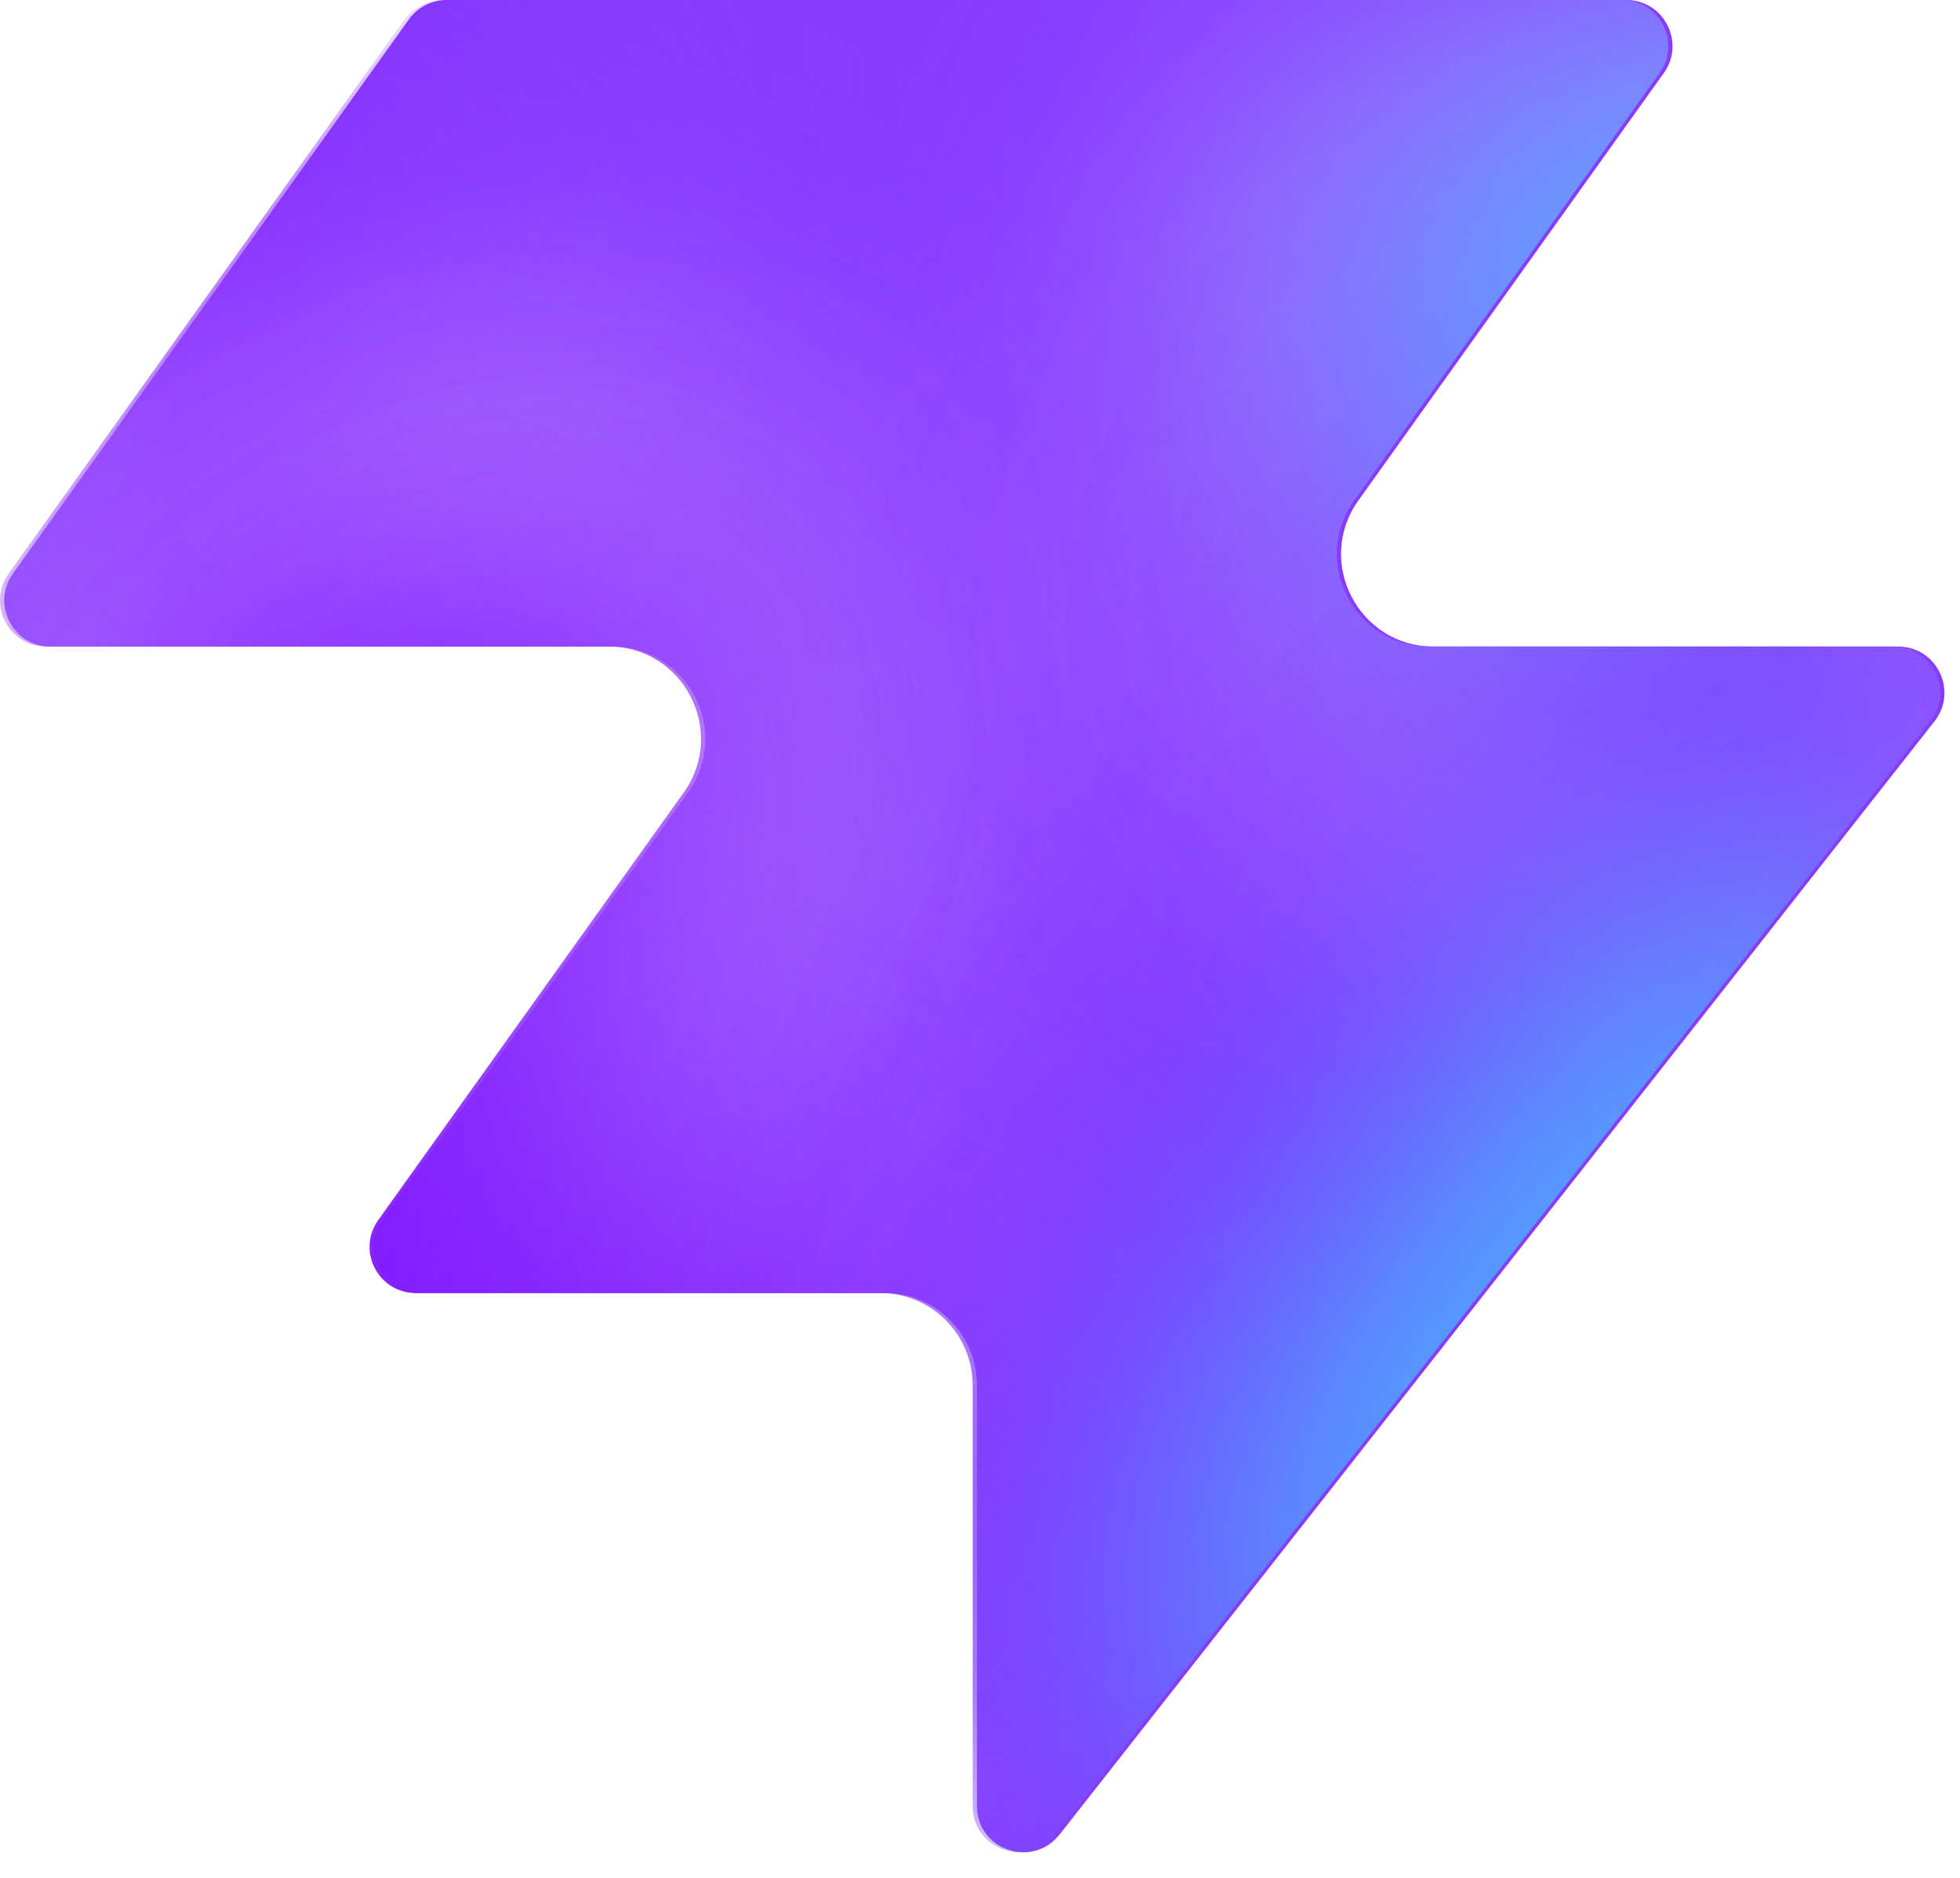
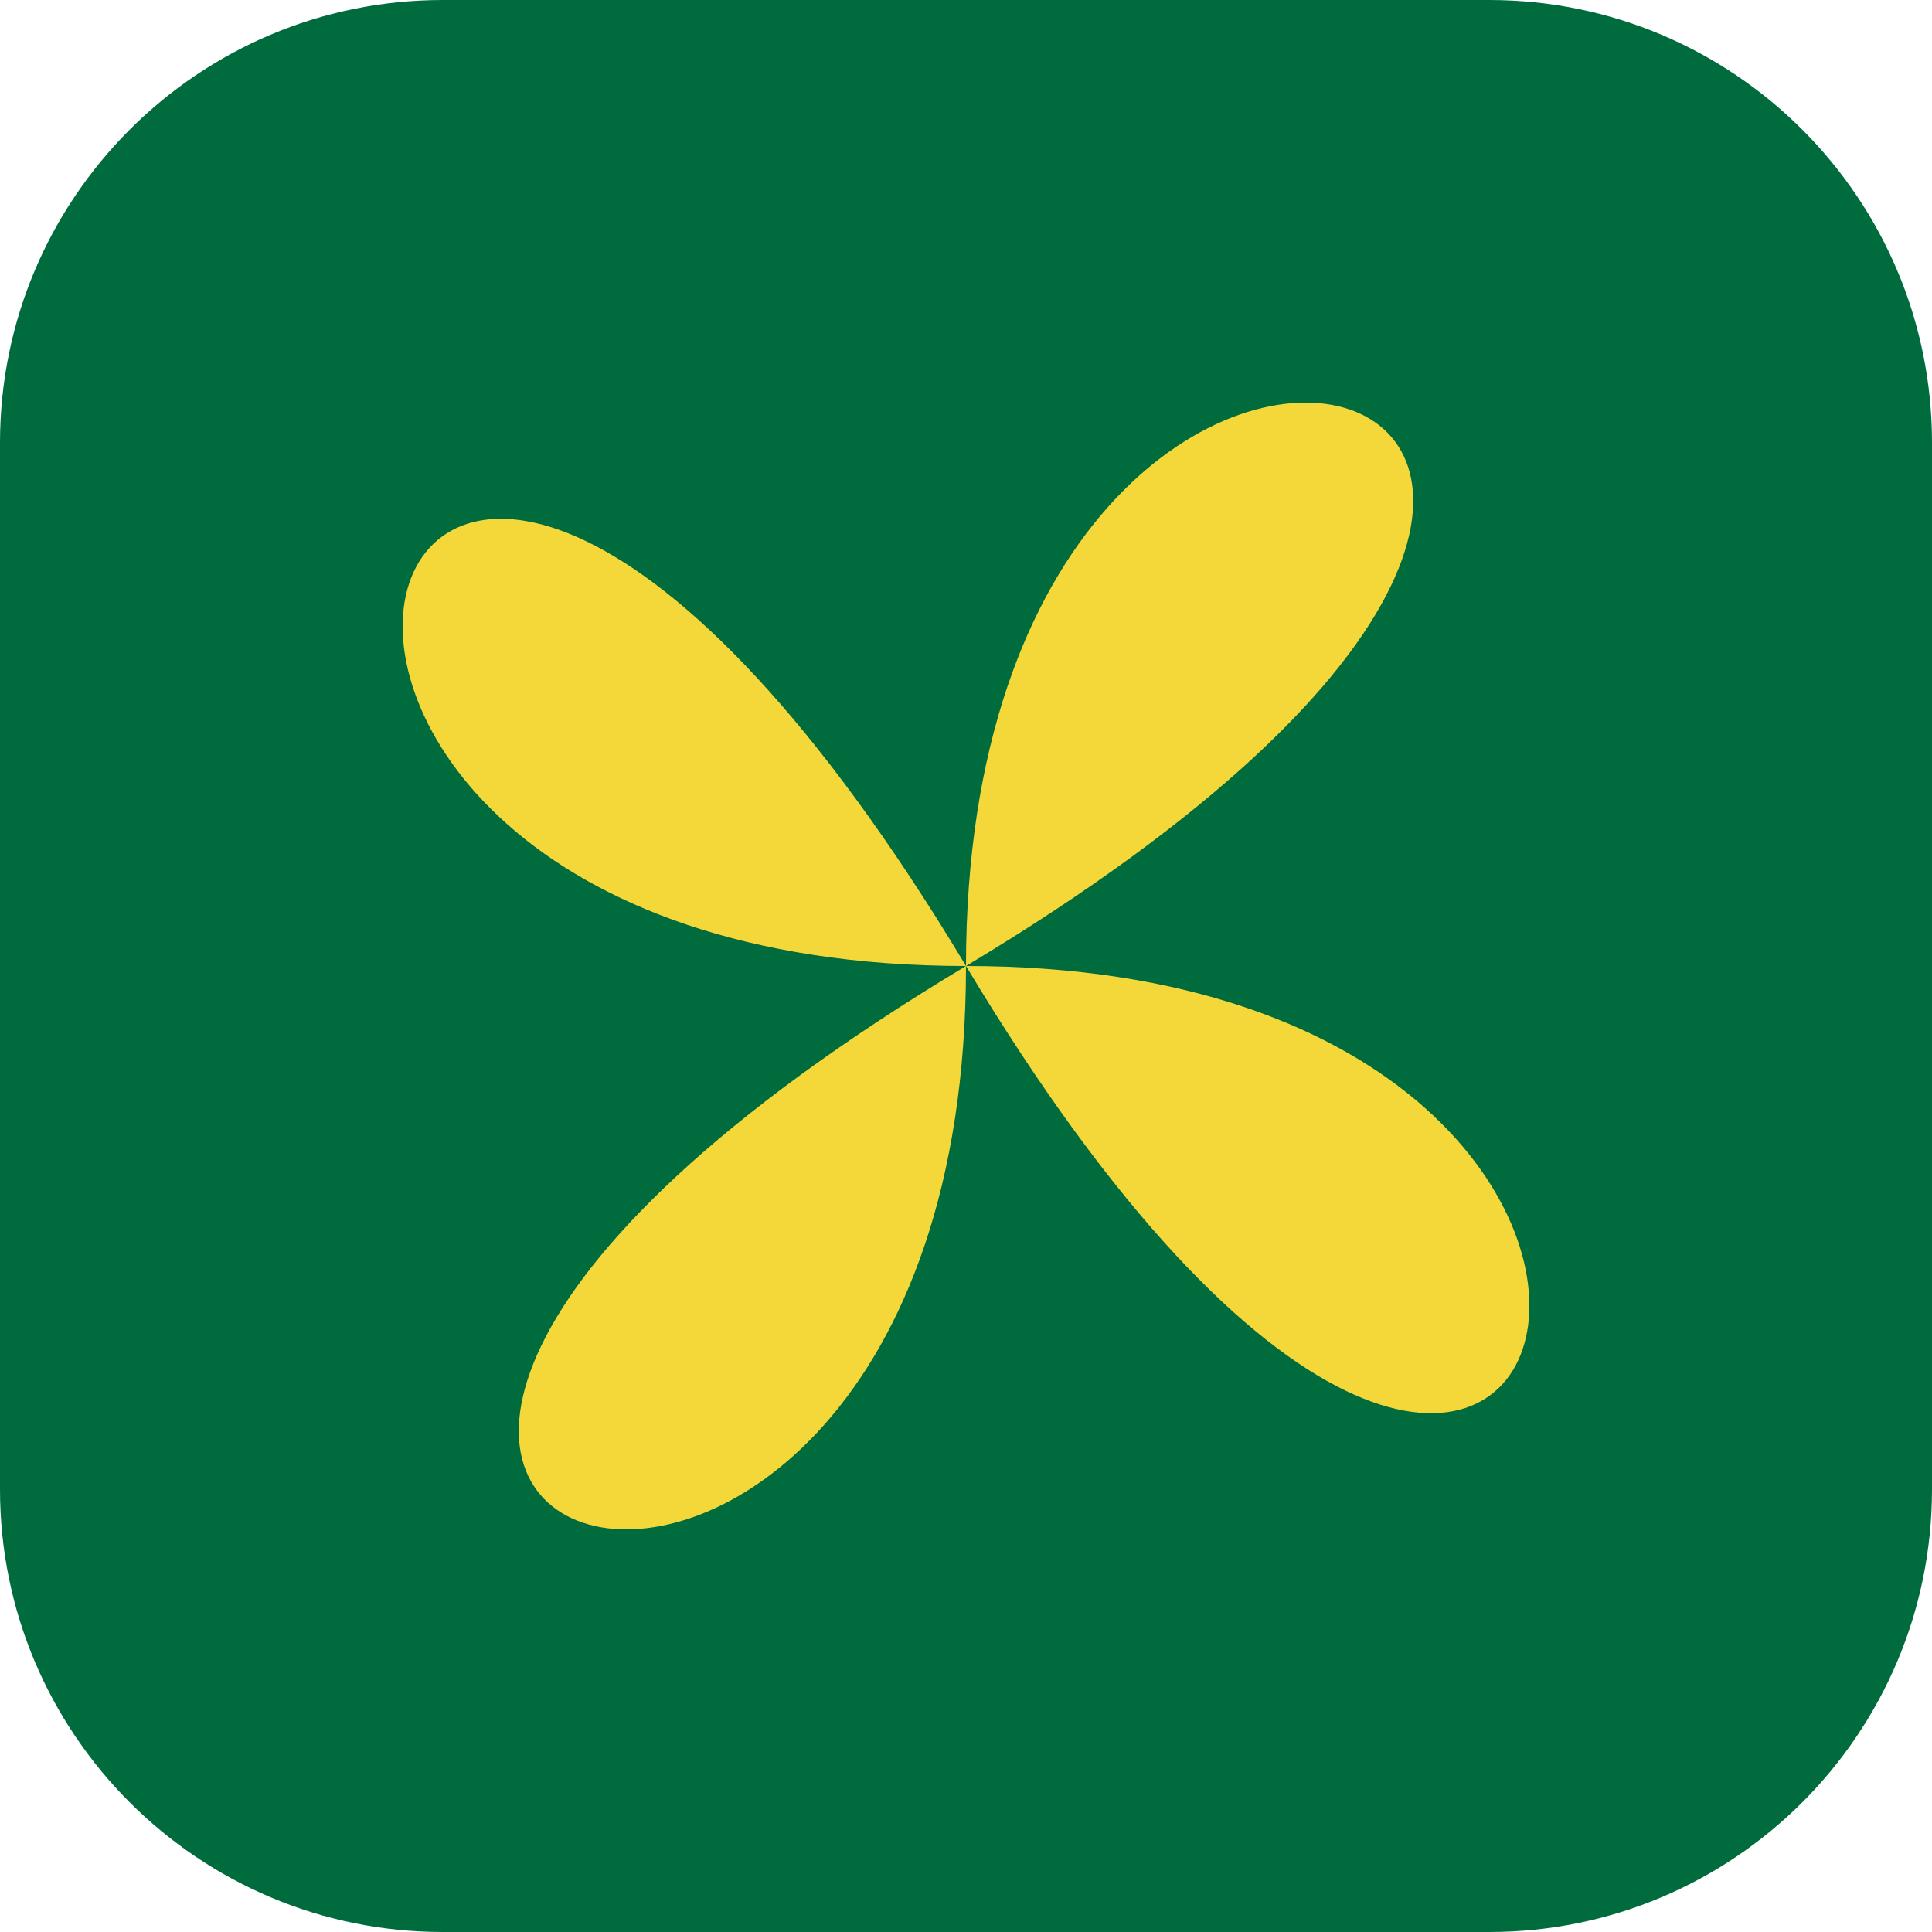
- <svg xmlns="http://www.w3.org/2000/svg" width="48" height="46" fill="none" viewBox="0 0 48 46">
-   <path fill="#863bff" d="M25.946 44.938c-.664.845-2.021.375-2.021-.698V33.937a2.26 2.26 0 0 0-2.262-2.262H10.287c-.92 0-1.456-1.04-.92-1.788l7.48-10.471c1.07-1.497 0-3.578-1.842-3.578H1.237c-.92 0-1.456-1.04-.92-1.788L10.013.474c.214-.297.556-.474.92-.474h28.894c.92 0 1.456 1.04.92 1.788l-7.48 10.471c-1.07 1.498 0 3.579 1.842 3.579h11.377c.943 0 1.473 1.088.89 1.83L25.947 44.94z" style="fill:#863bff;fill:color(display-p3 .525 .23 1);fill-opacity:1" />
-   <mask id="a" width="48" height="46" x="0" y="0" maskUnits="userSpaceOnUse" style="mask-type:alpha">
-     <path fill="#000" d="M25.842 44.938c-.664.844-2.021.375-2.021-.698V33.937a2.26 2.26 0 0 0-2.262-2.262H10.183c-.92 0-1.456-1.04-.92-1.788l7.48-10.471c1.07-1.498 0-3.579-1.842-3.579H1.133c-.92 0-1.456-1.04-.92-1.787L9.91.473c.214-.297.556-.474.92-.474h28.894c.92 0 1.456 1.04.92 1.788l-7.48 10.471c-1.07 1.498 0 3.578 1.842 3.578h11.377c.943 0 1.473 1.088.89 1.832L25.843 44.94z" style="fill:#000;fill-opacity:1" />
-   </mask>
-   <g mask="url(#a)">
-     <g filter="url(#b)">
-       <ellipse cx="5.508" cy="14.704" fill="#ede6ff" rx="5.508" ry="14.704" style="fill:#ede6ff;fill:color(display-p3 .927 .903 1);fill-opacity:1" transform="matrix(.00324 1 1 -.00324 -4.47 31.516)" />
-     </g>
-     <g filter="url(#c)">
-       <ellipse cx="10.399" cy="29.851" fill="#ede6ff" rx="10.399" ry="29.851" style="fill:#ede6ff;fill:color(display-p3 .927 .903 1);fill-opacity:1" transform="matrix(.00324 1 1 -.00324 -39.328 7.883)" />
-     </g>
-     <g filter="url(#d)">
-       <ellipse cx="5.508" cy="30.487" fill="#7e14ff" rx="5.508" ry="30.487" style="fill:#7e14ff;fill:color(display-p3 .492 .077 1);fill-opacity:1" transform="rotate(89.814 -25.913 -14.639)scale(1 -1)" />
-     </g>
-     <g filter="url(#e)">
-       <ellipse cx="5.508" cy="30.599" fill="#7e14ff" rx="5.508" ry="30.599" style="fill:#7e14ff;fill:color(display-p3 .492 .077 1);fill-opacity:1" transform="rotate(89.814 -32.644 -3.334)scale(1 -1)" />
-     </g>
-     <g filter="url(#f)">
-       <ellipse cx="5.508" cy="30.599" fill="#7e14ff" rx="5.508" ry="30.599" style="fill:#7e14ff;fill:color(display-p3 .492 .077 1);fill-opacity:1" transform="matrix(.00324 1 1 -.00324 -34.34 30.47)" />
-     </g>
-     <g filter="url(#g)">
-       <ellipse cx="14.072" cy="22.078" fill="#ede6ff" rx="14.072" ry="22.078" style="fill:#ede6ff;fill:color(display-p3 .927 .903 1);fill-opacity:1" transform="rotate(93.35 24.506 48.493)scale(-1 1)" />
-     </g>
-     <g filter="url(#h)">
-       <ellipse cx="3.47" cy="21.501" fill="#7e14ff" rx="3.47" ry="21.501" style="fill:#7e14ff;fill:color(display-p3 .492 .077 1);fill-opacity:1" transform="rotate(89.009 28.708 47.59)scale(-1 1)" />
-     </g>
-     <g filter="url(#i)">
-       <ellipse cx="3.47" cy="21.501" fill="#7e14ff" rx="3.47" ry="21.501" style="fill:#7e14ff;fill:color(display-p3 .492 .077 1);fill-opacity:1" transform="rotate(89.009 28.708 47.59)scale(-1 1)" />
-     </g>
-     <g filter="url(#j)">
-       <ellipse cx=".387" cy="8.972" fill="#7e14ff" rx="4.407" ry="29.108" style="fill:#7e14ff;fill:color(display-p3 .492 .077 1);fill-opacity:1" transform="rotate(39.51 .387 8.972)" />
-     </g>
-     <g filter="url(#k)">
-       <ellipse cx="47.523" cy="-6.092" fill="#7e14ff" rx="4.407" ry="29.108" style="fill:#7e14ff;fill:color(display-p3 .492 .077 1);fill-opacity:1" transform="rotate(37.892 47.523 -6.092)" />
-     </g>
-     <g filter="url(#l)">
-       <ellipse cx="41.412" cy="6.333" fill="#47bfff" rx="5.971" ry="9.665" style="fill:#47bfff;fill:color(display-p3 .28 .748 1);fill-opacity:1" transform="rotate(37.892 41.412 6.333)" />
-     </g>
-     <g filter="url(#m)">
-       <ellipse cx="-1.879" cy="38.332" fill="#7e14ff" rx="4.407" ry="29.108" style="fill:#7e14ff;fill:color(display-p3 .492 .077 1);fill-opacity:1" transform="rotate(37.892 -1.88 38.332)" />
-     </g>
-     <g filter="url(#n)">
-       <ellipse cx="-1.879" cy="38.332" fill="#7e14ff" rx="4.407" ry="29.108" style="fill:#7e14ff;fill:color(display-p3 .492 .077 1);fill-opacity:1" transform="rotate(37.892 -1.88 38.332)" />
-     </g>
-     <g filter="url(#o)">
-       <ellipse cx="35.651" cy="29.907" fill="#7e14ff" rx="4.407" ry="29.108" style="fill:#7e14ff;fill:color(display-p3 .492 .077 1);fill-opacity:1" transform="rotate(37.892 35.651 29.907)" />
-     </g>
-     <g filter="url(#p)">
-       <ellipse cx="38.418" cy="32.4" fill="#47bfff" rx="5.971" ry="15.297" style="fill:#47bfff;fill:color(display-p3 .28 .748 1);fill-opacity:1" transform="rotate(37.892 38.418 32.4)" />
-     </g>
-   </g>
-   <defs>
-     <filter id="b" width="60.045" height="41.654" x="-19.77" y="16.149" color-interpolation-filters="sRGB" filterUnits="userSpaceOnUse">
-       <feFlood flood-opacity="0" result="BackgroundImageFix" />
-       <feBlend in="SourceGraphic" in2="BackgroundImageFix" result="shape" />
-       <feGaussianBlur result="effect1_foregroundBlur_2002_17158" stdDeviation="7.659" />
-     </filter>
-     <filter id="c" width="90.34" height="51.437" x="-54.613" y="-7.533" color-interpolation-filters="sRGB" filterUnits="userSpaceOnUse">
-       <feFlood flood-opacity="0" result="BackgroundImageFix" />
-       <feBlend in="SourceGraphic" in2="BackgroundImageFix" result="shape" />
-       <feGaussianBlur result="effect1_foregroundBlur_2002_17158" stdDeviation="7.659" />
-     </filter>
-     <filter id="d" width="79.355" height="29.4" x="-49.64" y="2.03" color-interpolation-filters="sRGB" filterUnits="userSpaceOnUse">
-       <feFlood flood-opacity="0" result="BackgroundImageFix" />
-       <feBlend in="SourceGraphic" in2="BackgroundImageFix" result="shape" />
-       <feGaussianBlur result="effect1_foregroundBlur_2002_17158" stdDeviation="4.596" />
-     </filter>
-     <filter id="e" width="79.579" height="29.4" x="-45.045" y="20.029" color-interpolation-filters="sRGB" filterUnits="userSpaceOnUse">
-       <feFlood flood-opacity="0" result="BackgroundImageFix" />
-       <feBlend in="SourceGraphic" in2="BackgroundImageFix" result="shape" />
-       <feGaussianBlur result="effect1_foregroundBlur_2002_17158" stdDeviation="4.596" />
-     </filter>
-     <filter id="f" width="79.579" height="29.4" x="-43.513" y="21.178" color-interpolation-filters="sRGB" filterUnits="userSpaceOnUse">
-       <feFlood flood-opacity="0" result="BackgroundImageFix" />
-       <feBlend in="SourceGraphic" in2="BackgroundImageFix" result="shape" />
-       <feGaussianBlur result="effect1_foregroundBlur_2002_17158" stdDeviation="4.596" />
-     </filter>
-     <filter id="g" width="74.749" height="58.852" x="15.756" y="-17.901" color-interpolation-filters="sRGB" filterUnits="userSpaceOnUse">
-       <feFlood flood-opacity="0" result="BackgroundImageFix" />
-       <feBlend in="SourceGraphic" in2="BackgroundImageFix" result="shape" />
-       <feGaussianBlur result="effect1_foregroundBlur_2002_17158" stdDeviation="7.659" />
-     </filter>
-     <filter id="h" width="61.377" height="25.362" x="23.548" y="2.284" color-interpolation-filters="sRGB" filterUnits="userSpaceOnUse">
-       <feFlood flood-opacity="0" result="BackgroundImageFix" />
-       <feBlend in="SourceGraphic" in2="BackgroundImageFix" result="shape" />
-       <feGaussianBlur result="effect1_foregroundBlur_2002_17158" stdDeviation="4.596" />
-     </filter>
-     <filter id="i" width="61.377" height="25.362" x="23.548" y="2.284" color-interpolation-filters="sRGB" filterUnits="userSpaceOnUse">
-       <feFlood flood-opacity="0" result="BackgroundImageFix" />
-       <feBlend in="SourceGraphic" in2="BackgroundImageFix" result="shape" />
-       <feGaussianBlur result="effect1_foregroundBlur_2002_17158" stdDeviation="4.596" />
-     </filter>
-     <filter id="j" width="56.045" height="63.649" x="-27.636" y="-22.853" color-interpolation-filters="sRGB" filterUnits="userSpaceOnUse">
-       <feFlood flood-opacity="0" result="BackgroundImageFix" />
-       <feBlend in="SourceGraphic" in2="BackgroundImageFix" result="shape" />
-       <feGaussianBlur result="effect1_foregroundBlur_2002_17158" stdDeviation="4.596" />
-     </filter>
-     <filter id="k" width="54.814" height="64.646" x="20.116" y="-38.415" color-interpolation-filters="sRGB" filterUnits="userSpaceOnUse">
-       <feFlood flood-opacity="0" result="BackgroundImageFix" />
-       <feBlend in="SourceGraphic" in2="BackgroundImageFix" result="shape" />
-       <feGaussianBlur result="effect1_foregroundBlur_2002_17158" stdDeviation="4.596" />
-     </filter>
-     <filter id="l" width="33.541" height="35.313" x="24.641" y="-11.323" color-interpolation-filters="sRGB" filterUnits="userSpaceOnUse">
-       <feFlood flood-opacity="0" result="BackgroundImageFix" />
-       <feBlend in="SourceGraphic" in2="BackgroundImageFix" result="shape" />
-       <feGaussianBlur result="effect1_foregroundBlur_2002_17158" stdDeviation="4.596" />
-     </filter>
-     <filter id="m" width="54.814" height="64.646" x="-29.286" y="6.009" color-interpolation-filters="sRGB" filterUnits="userSpaceOnUse">
-       <feFlood flood-opacity="0" result="BackgroundImageFix" />
-       <feBlend in="SourceGraphic" in2="BackgroundImageFix" result="shape" />
-       <feGaussianBlur result="effect1_foregroundBlur_2002_17158" stdDeviation="4.596" />
-     </filter>
-     <filter id="n" width="54.814" height="64.646" x="-29.286" y="6.009" color-interpolation-filters="sRGB" filterUnits="userSpaceOnUse">
-       <feFlood flood-opacity="0" result="BackgroundImageFix" />
-       <feBlend in="SourceGraphic" in2="BackgroundImageFix" result="shape" />
-       <feGaussianBlur result="effect1_foregroundBlur_2002_17158" stdDeviation="4.596" />
-     </filter>
-     <filter id="o" width="54.814" height="64.646" x="8.244" y="-2.416" color-interpolation-filters="sRGB" filterUnits="userSpaceOnUse">
-       <feFlood flood-opacity="0" result="BackgroundImageFix" />
-       <feBlend in="SourceGraphic" in2="BackgroundImageFix" result="shape" />
-       <feGaussianBlur result="effect1_foregroundBlur_2002_17158" stdDeviation="4.596" />
-     </filter>
-     <filter id="p" width="39.409" height="43.623" x="18.713" y="10.588" color-interpolation-filters="sRGB" filterUnits="userSpaceOnUse">
-       <feFlood flood-opacity="0" result="BackgroundImageFix" />
-       <feBlend in="SourceGraphic" in2="BackgroundImageFix" result="shape" />
-       <feGaussianBlur result="effect1_foregroundBlur_2002_17158" stdDeviation="4.596" />
-     </filter>
-   </defs>
+ <svg xmlns="http://www.w3.org/2000/svg" width="48" height="48" fill="none" viewBox="0 0 48 48">
+   <rect width="48" height="48" rx="11" fill="#006B3C" />
+   <path transform="translate(7 7)" d="M17 17C2 -8 -5 17 17 17C42 2 17 -5 17 17C39 17 32 42 17 17C17 39 -8 32 17 17Z" fill="#F4D83A" />
</svg>
